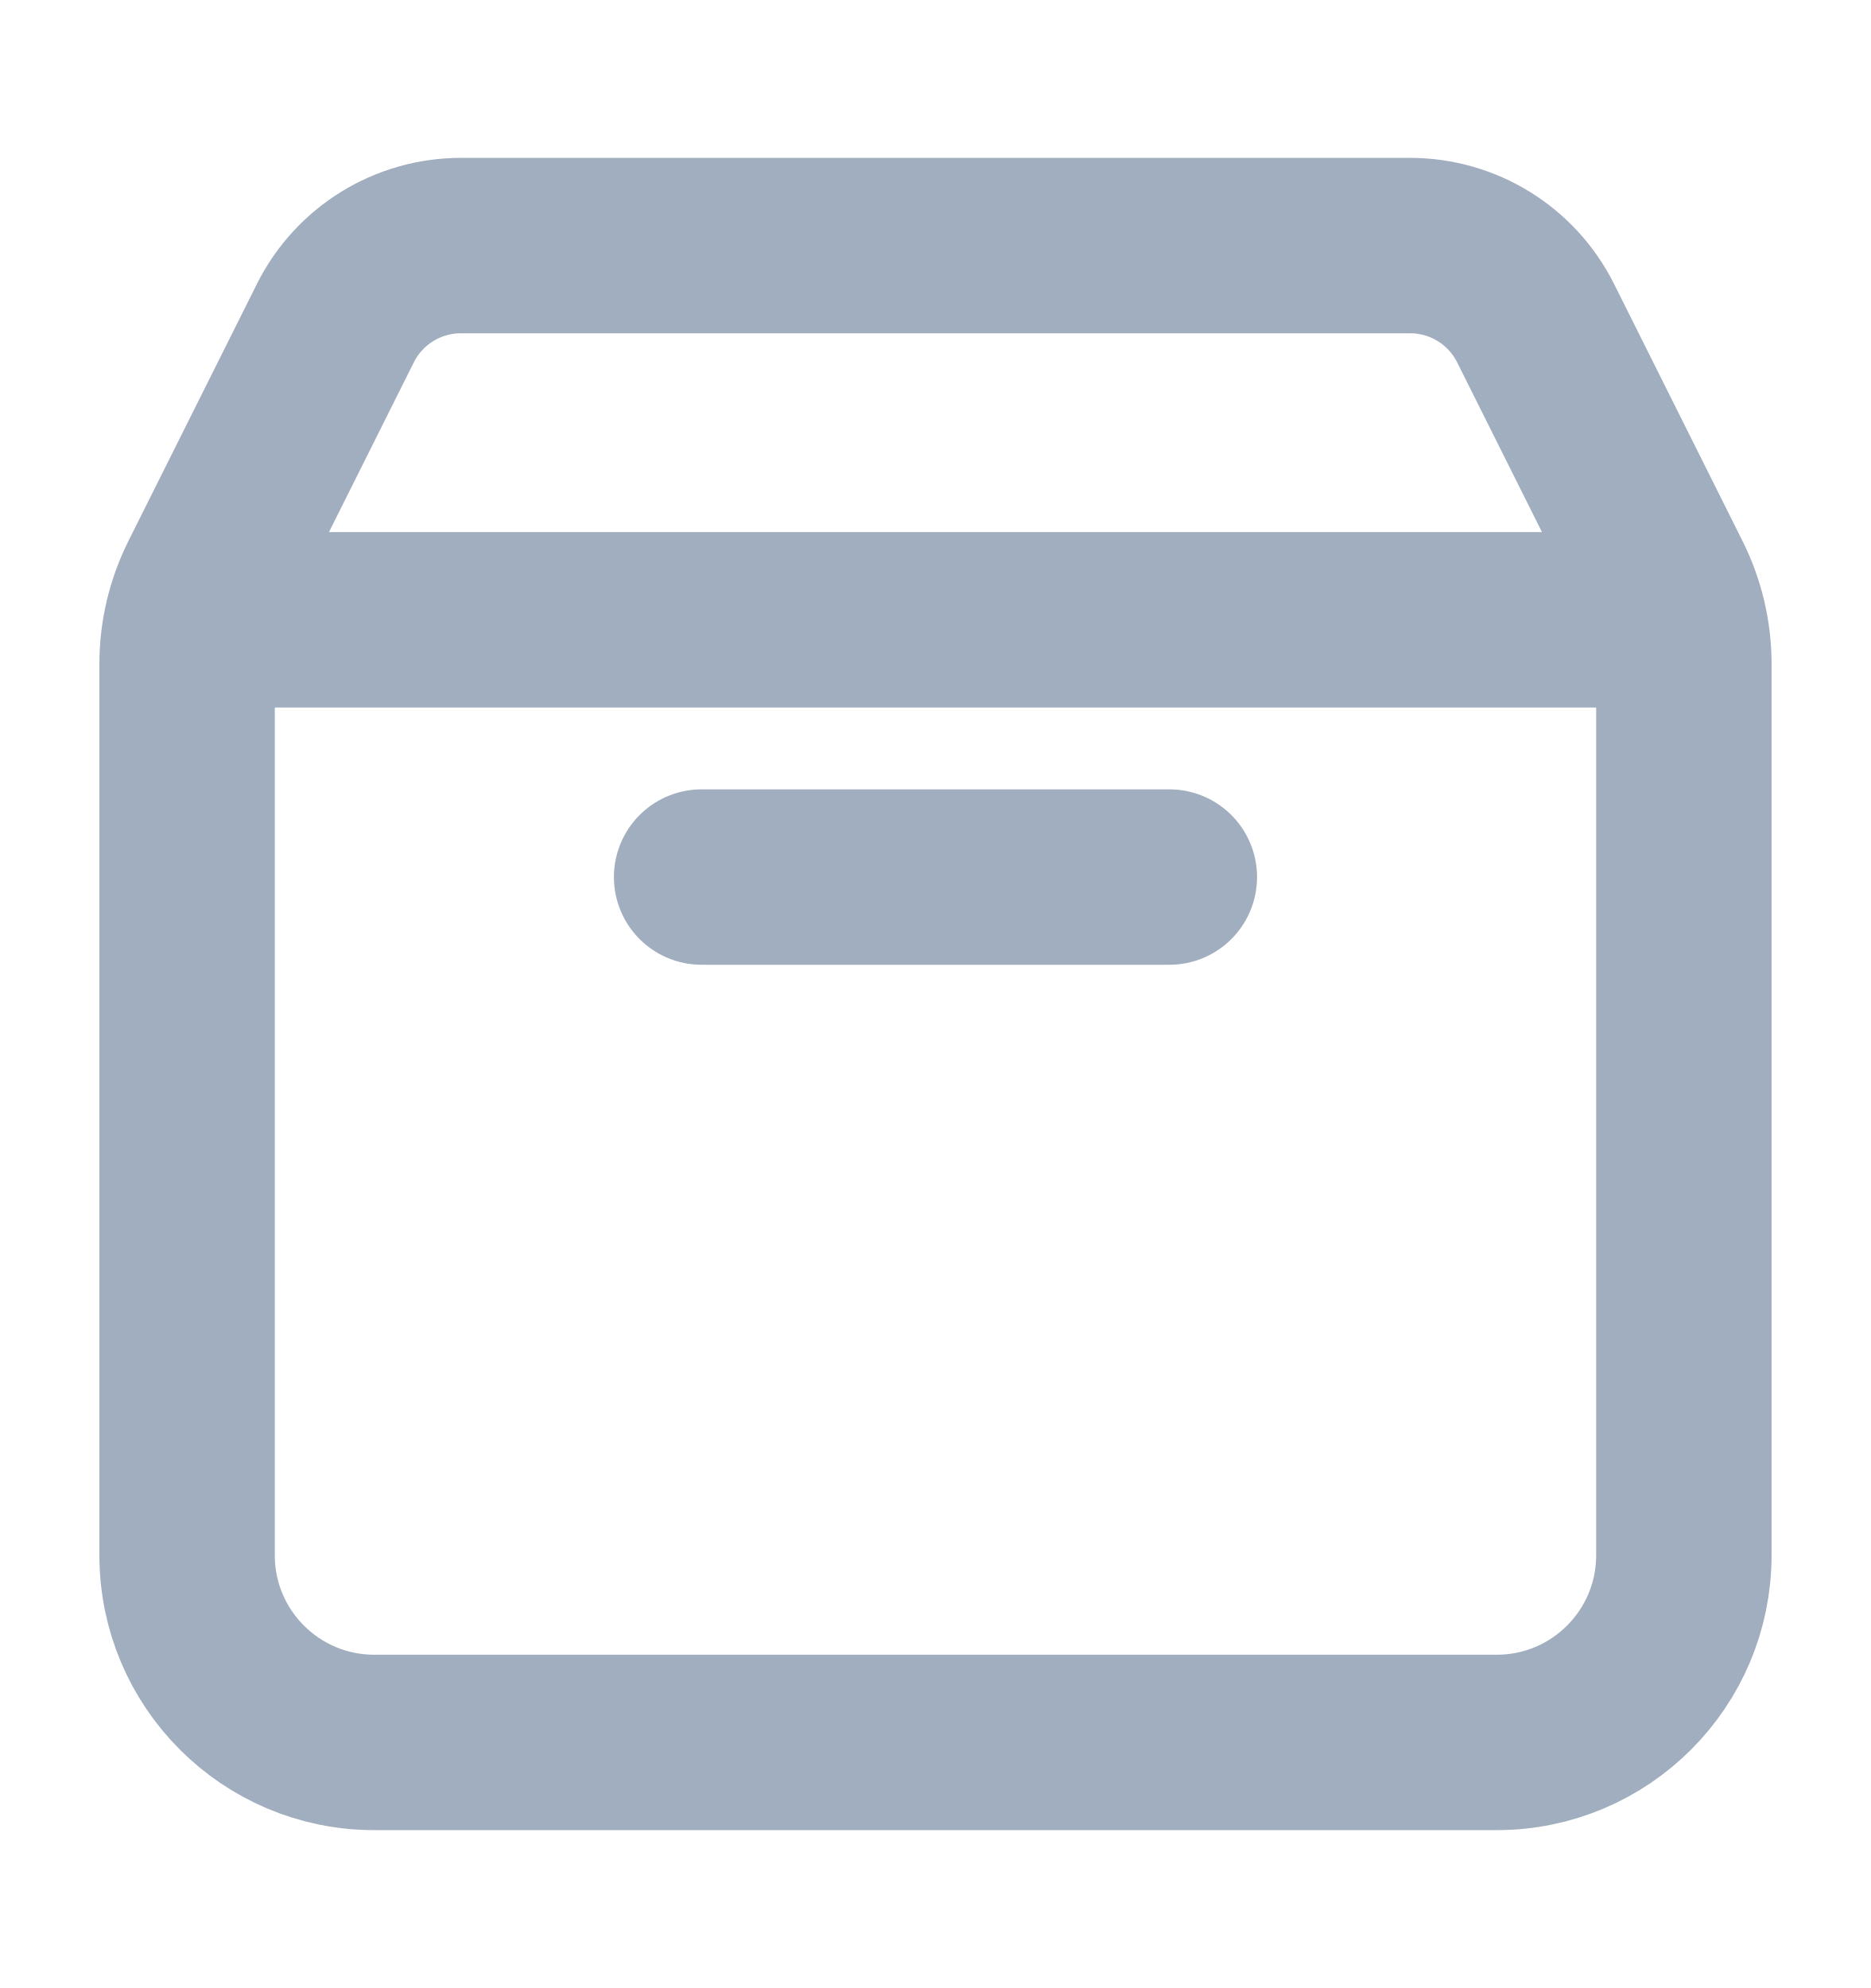
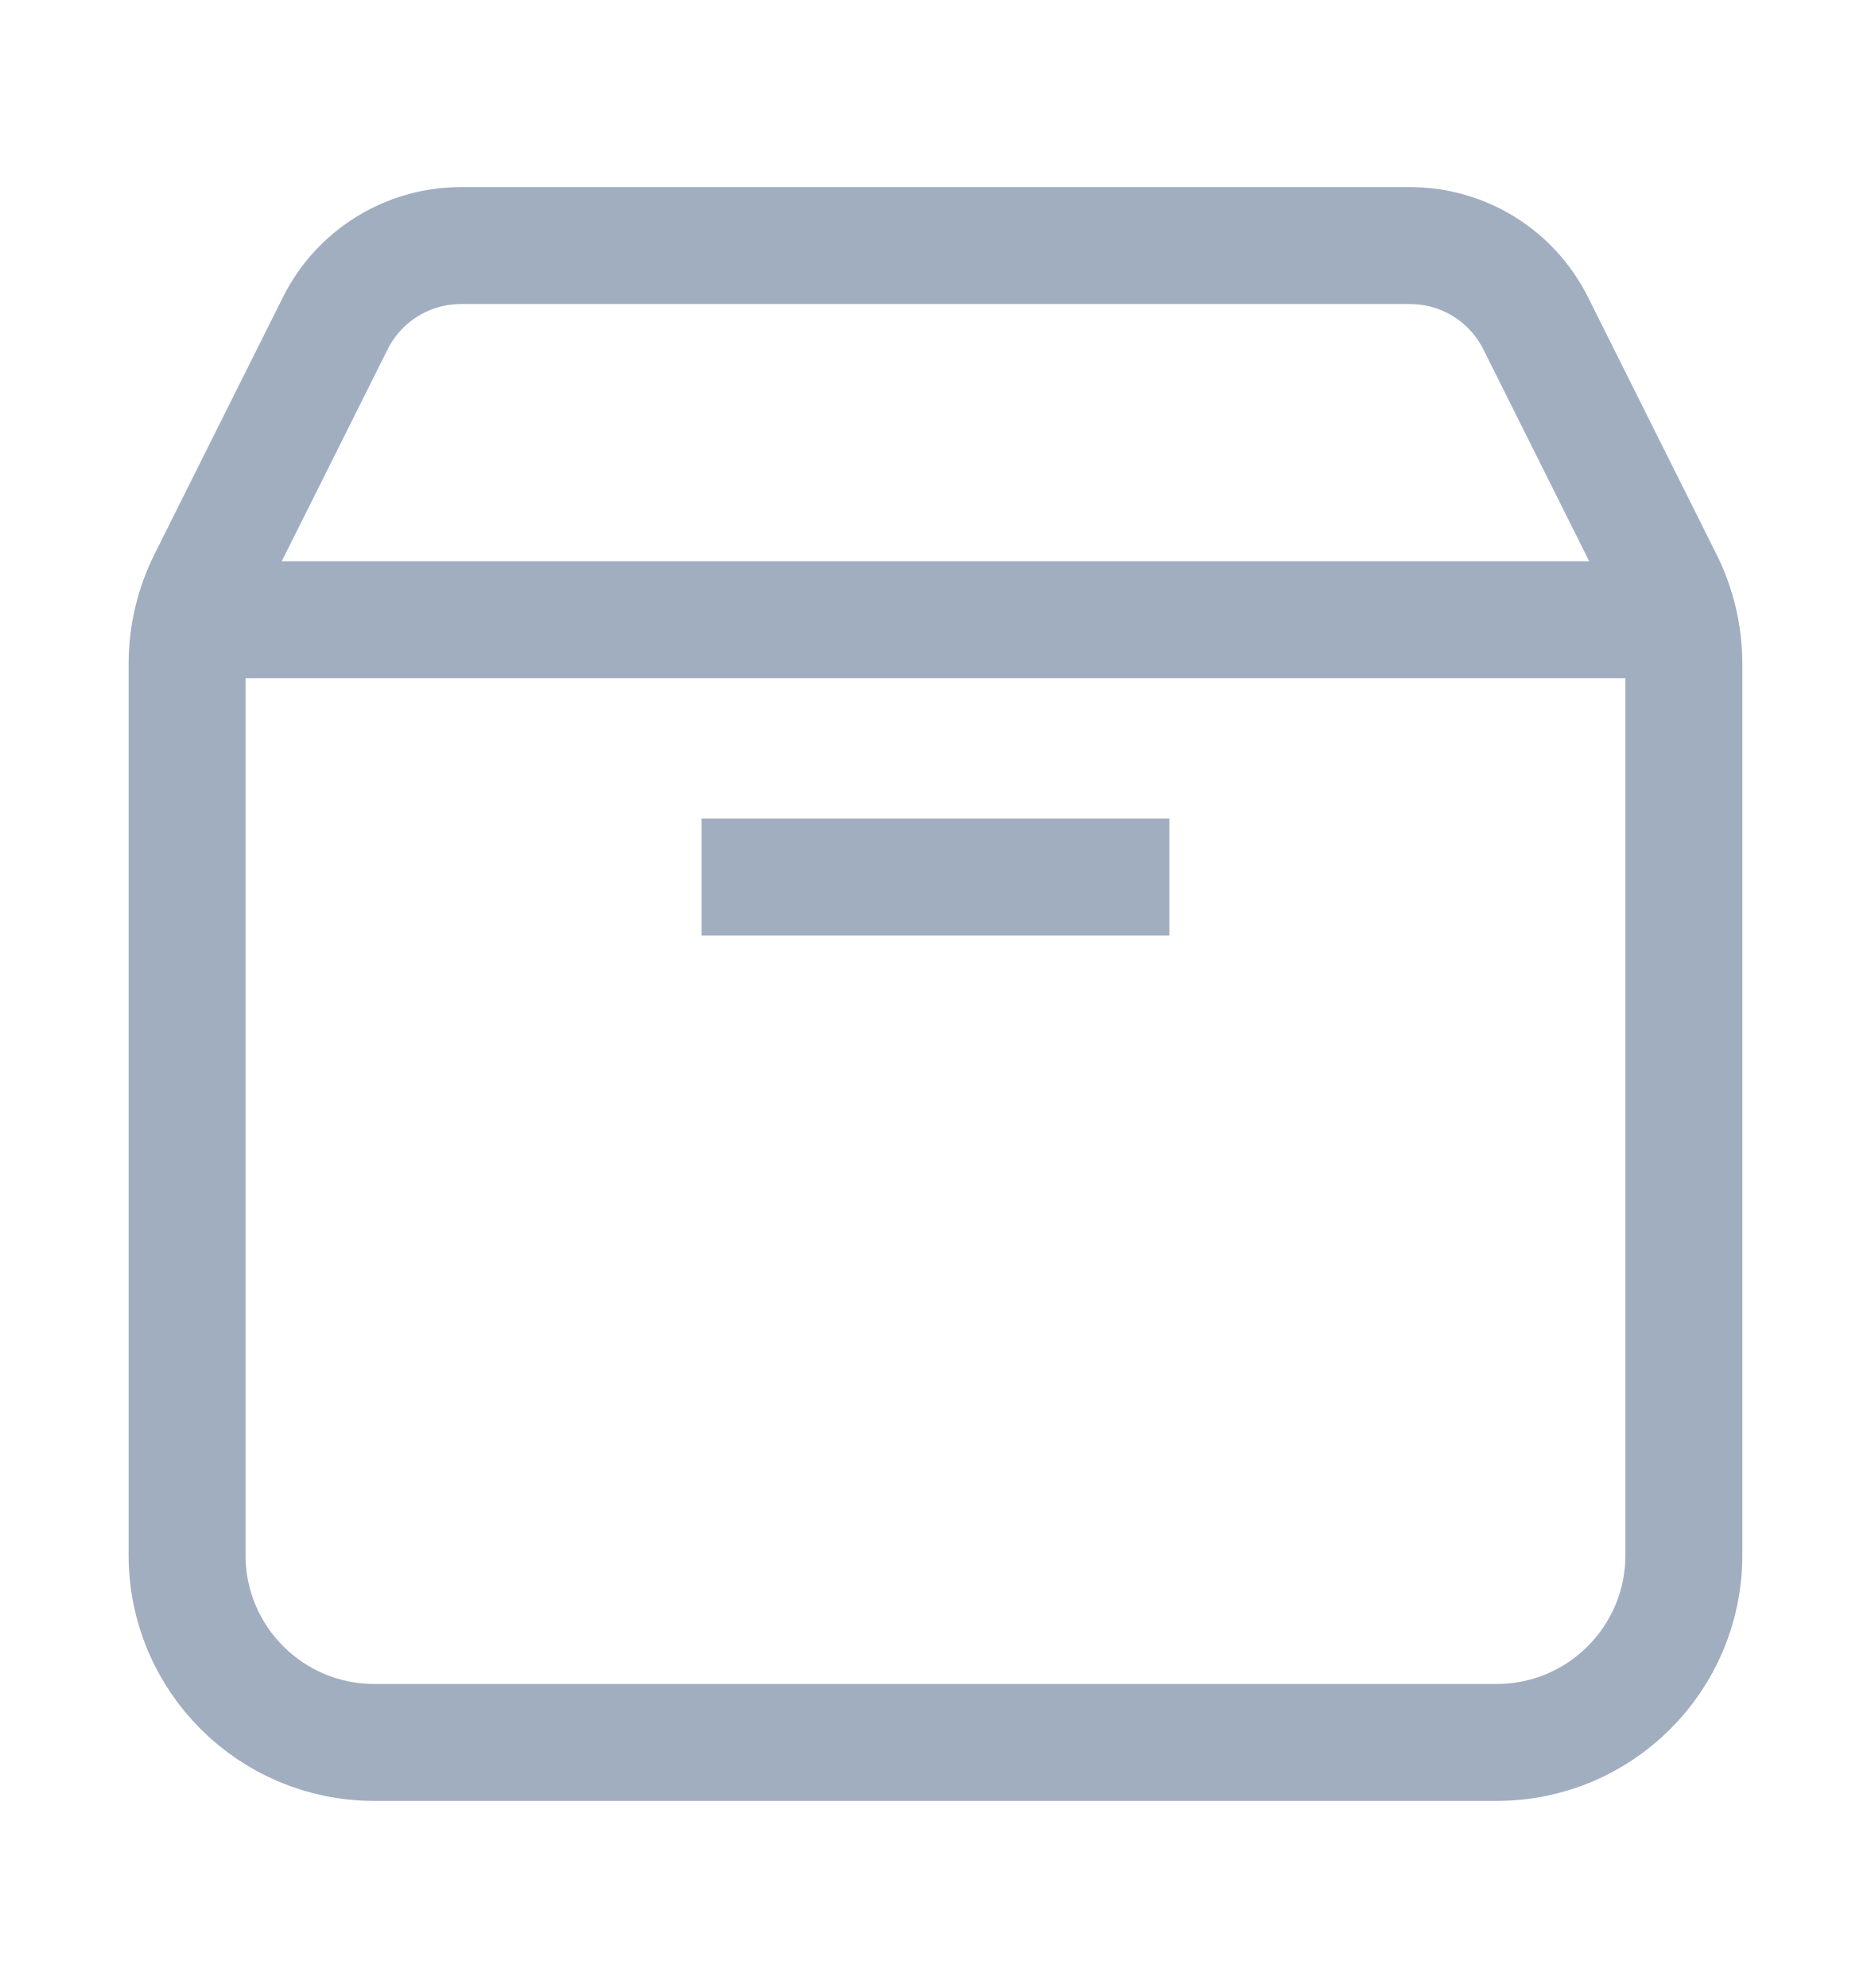
<svg xmlns="http://www.w3.org/2000/svg" width="16" height="17" viewBox="0 0 16 17" fill="none">
  <g id="box">
-     <path id="Icon" d="M14.355 5.3H1.645M10 7.5C8.438 7.5 6 7.5 6 7.5M14.4 5.677V13.3C14.4 14.183 13.684 14.9 12.8 14.9H3.2C2.316 14.9 1.6 14.183 1.6 13.3V5.677C1.6 5.429 1.658 5.184 1.769 4.962L2.868 2.763C3.072 2.356 3.487 2.1 3.942 2.1H12.058C12.513 2.1 12.928 2.356 13.132 2.763L14.231 4.962C14.342 5.184 14.4 5.429 14.4 5.677Z" stroke="#A0AEC0" stroke-width="1.5" stroke-linecap="round" stroke-linejoin="round" />
+     <path id="Icon" d="M14.355 5.3H1.645M10 7.5C8.438 7.5 6 7.5 6 7.5M14.4 5.677V13.3C14.4 14.183 13.684 14.9 12.8 14.9H3.2C2.316 14.9 1.6 14.183 1.6 13.3V5.677C1.6 5.429 1.658 5.184 1.769 4.962L2.868 2.763C3.072 2.356 3.487 2.1 3.942 2.1H12.058C12.513 2.1 12.928 2.356 13.132 2.763L14.231 4.962C14.342 5.184 14.4 5.429 14.4 5.677Z" stroke="#A0AEC0" strokeWidth="1.5" strokeLinecap="round" strokeLinejoin="round" />
  </g>
</svg>
